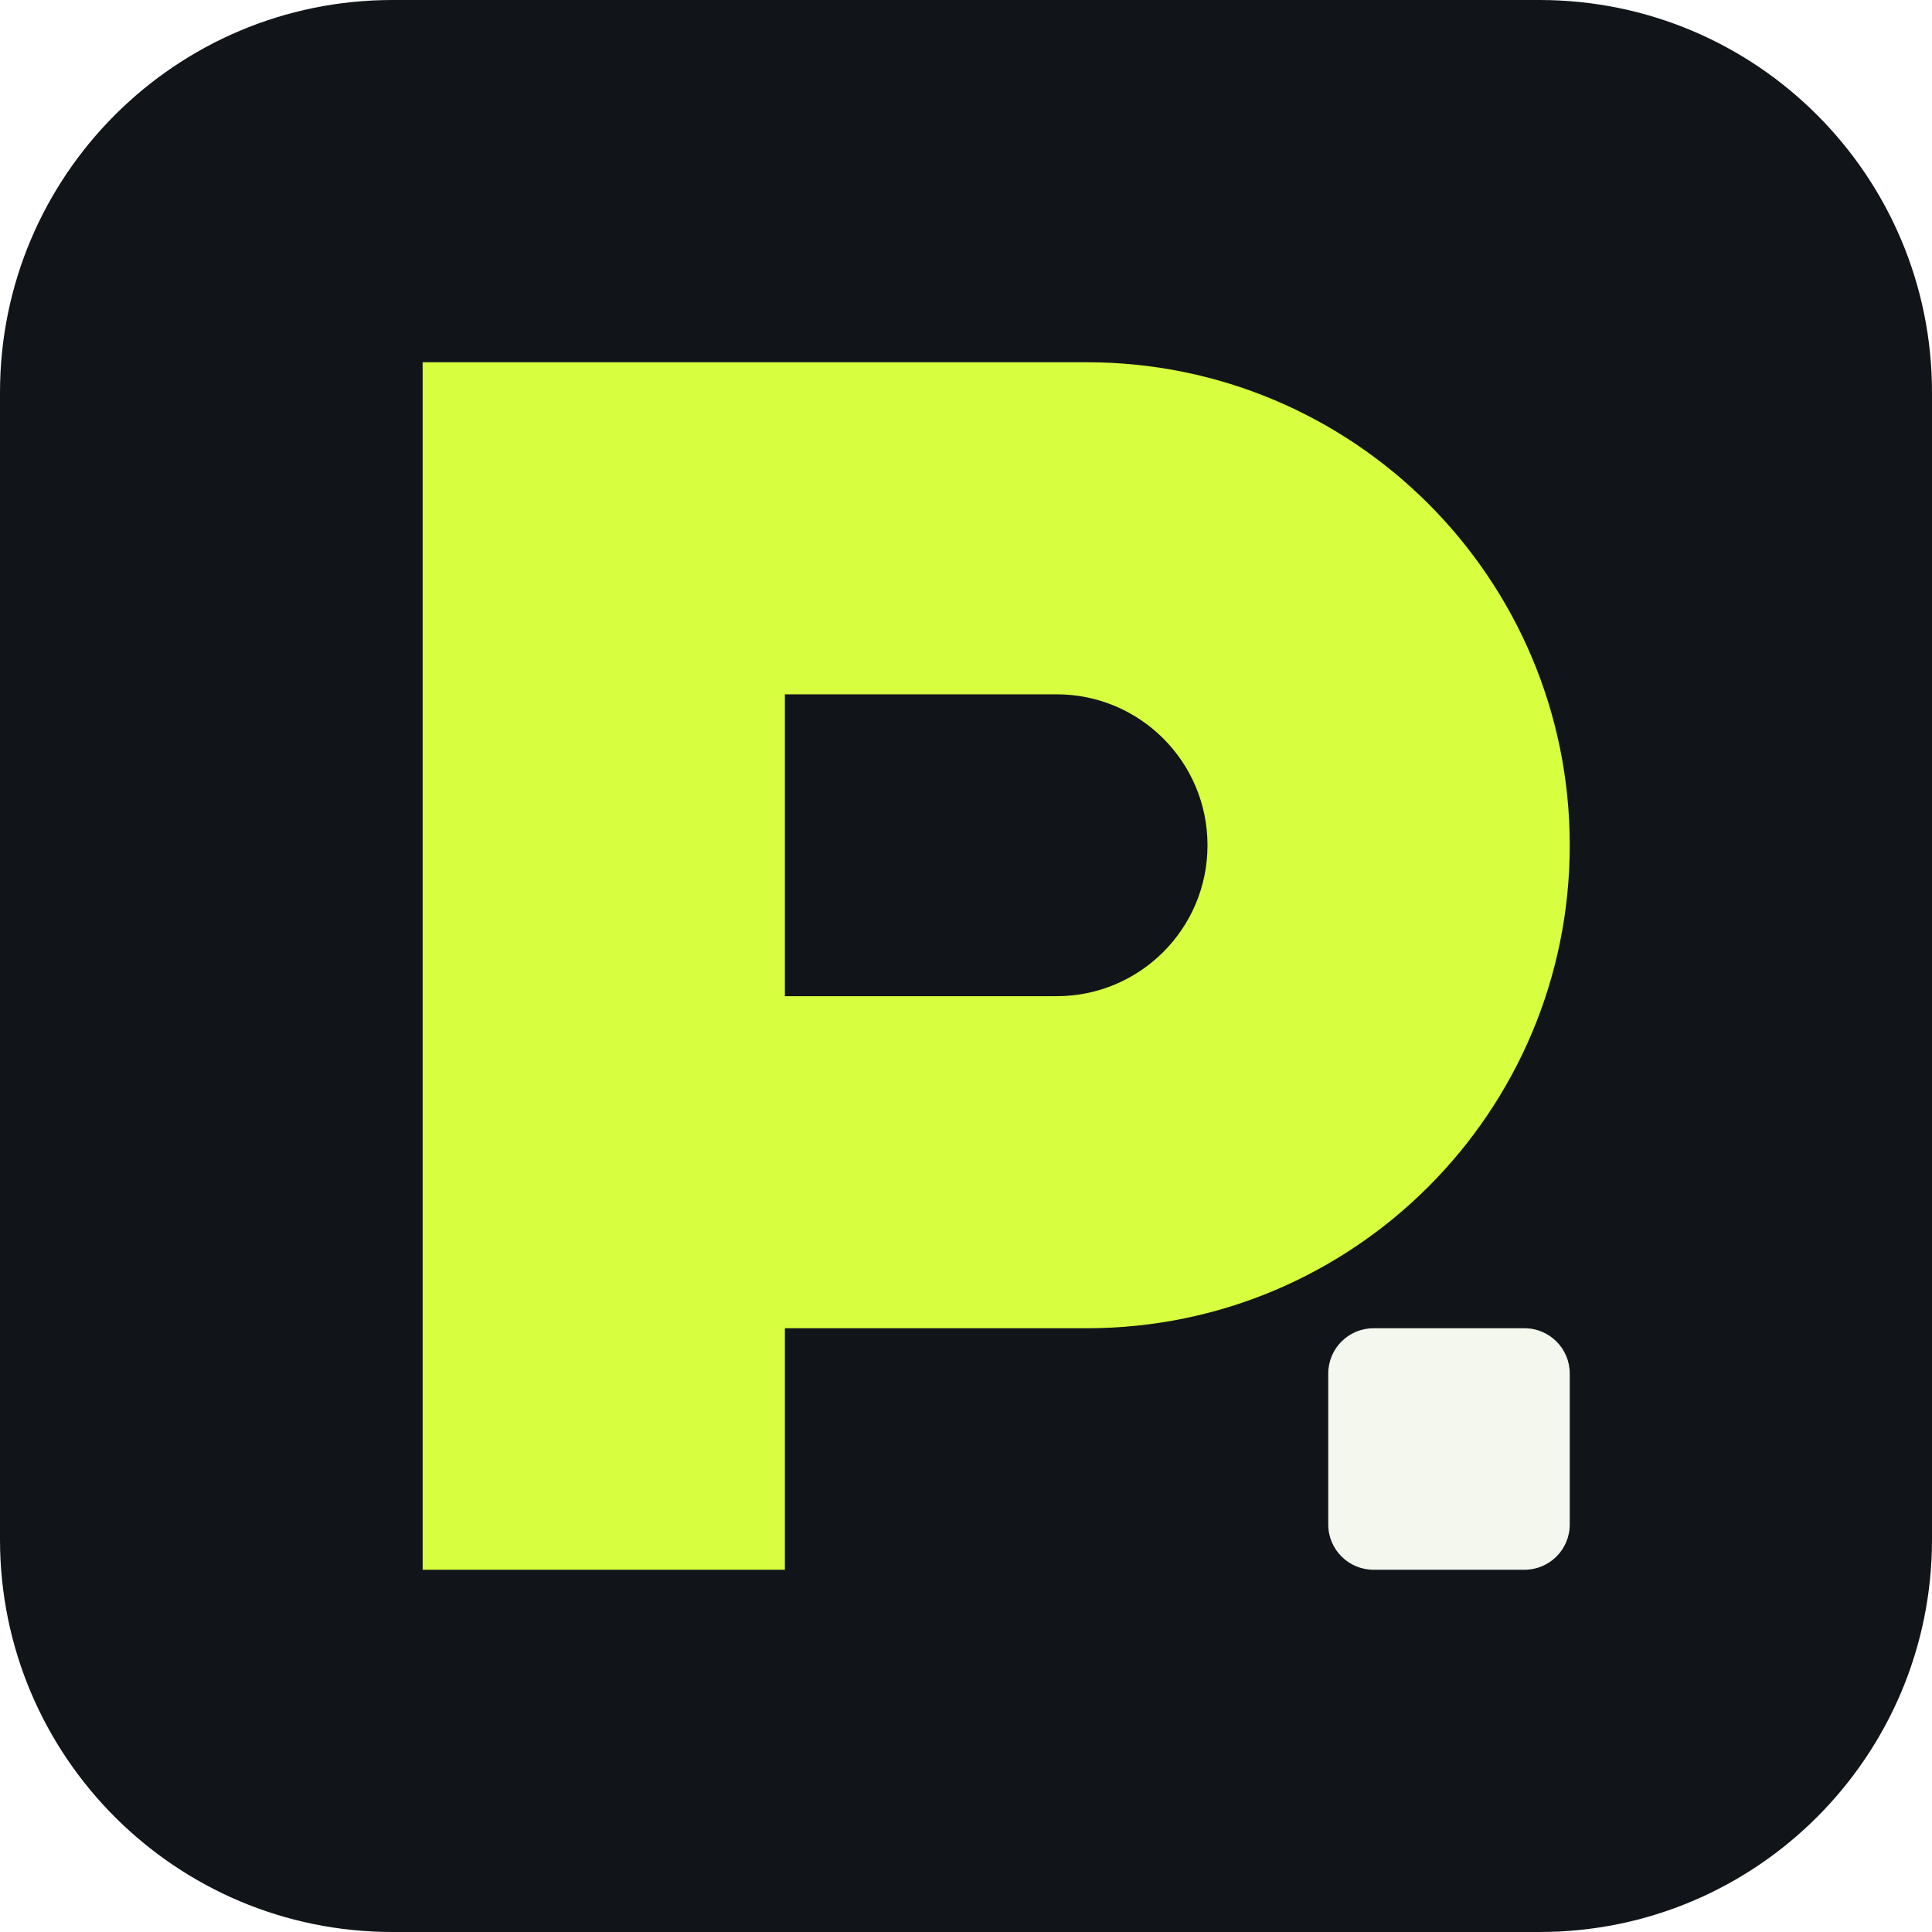
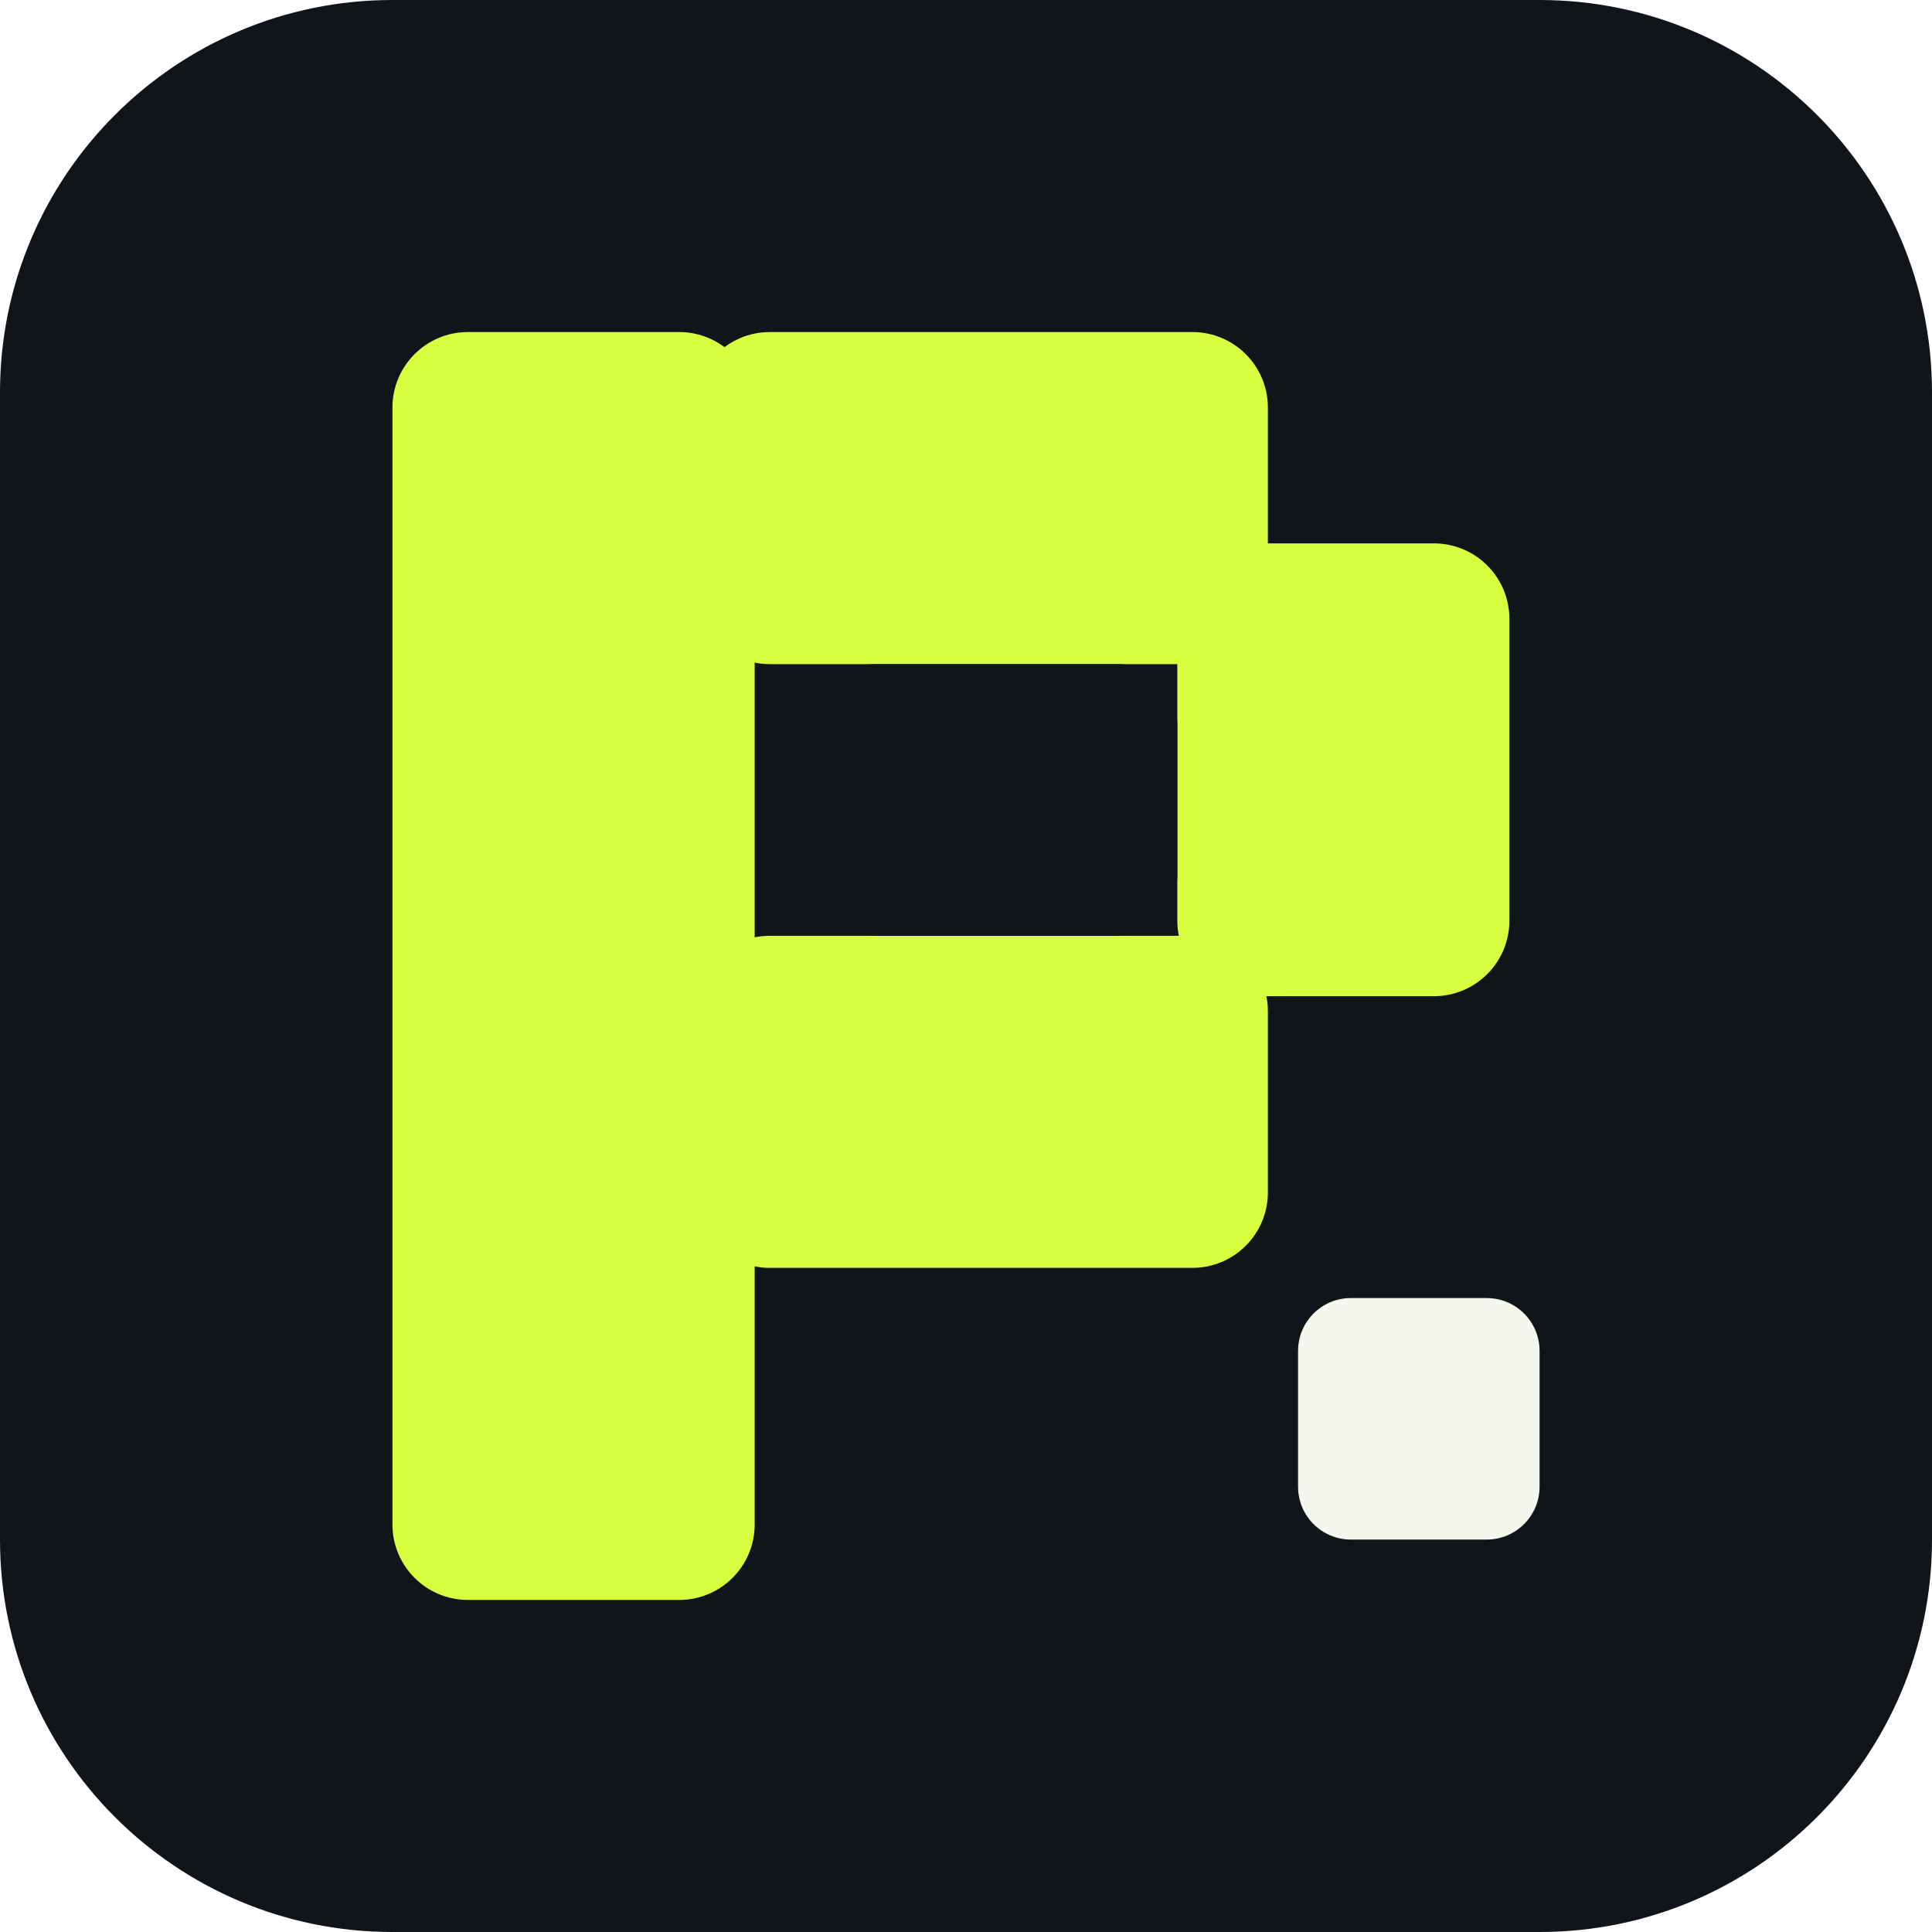
<svg xmlns="http://www.w3.org/2000/svg" viewBox="0 0 512 512" role="img" aria-labelledby="title desc">
  <rect width="512" height="512" rx="104" fill="#11151a" />
-   <path fill="#d7ff3f" d="M112 96h176c70.7 0 128 57.3 128 128s-57.3 128-128 128h-80v64h-96V96zm96 88v80h72c22.1 0 40-17.9 40-40s-17.9-40-40-40h-72z" />
-   <rect x="352" y="352" width="64" height="64" rx="12" fill="#f4f7ed" />
+   <rect x="104" y="88" width="96" height="336" rx="20" fill="#d7ff3f" />
+   <rect x="184" y="88" width="152" height="88" rx="20" fill="#d7ff3f" />
+   <rect x="312" y="144" width="88" height="120" rx="20" fill="#d7ff3f" />
+   <rect x="184" y="248" width="152" height="88" rx="20" fill="#d7ff3f" />
+   <rect x="216" y="176" width="96" height="72" rx="16" fill="#11151a" />
+   <rect x="344" y="344" width="64" height="64" rx="14" fill="#f4f7ed" />
</svg>
